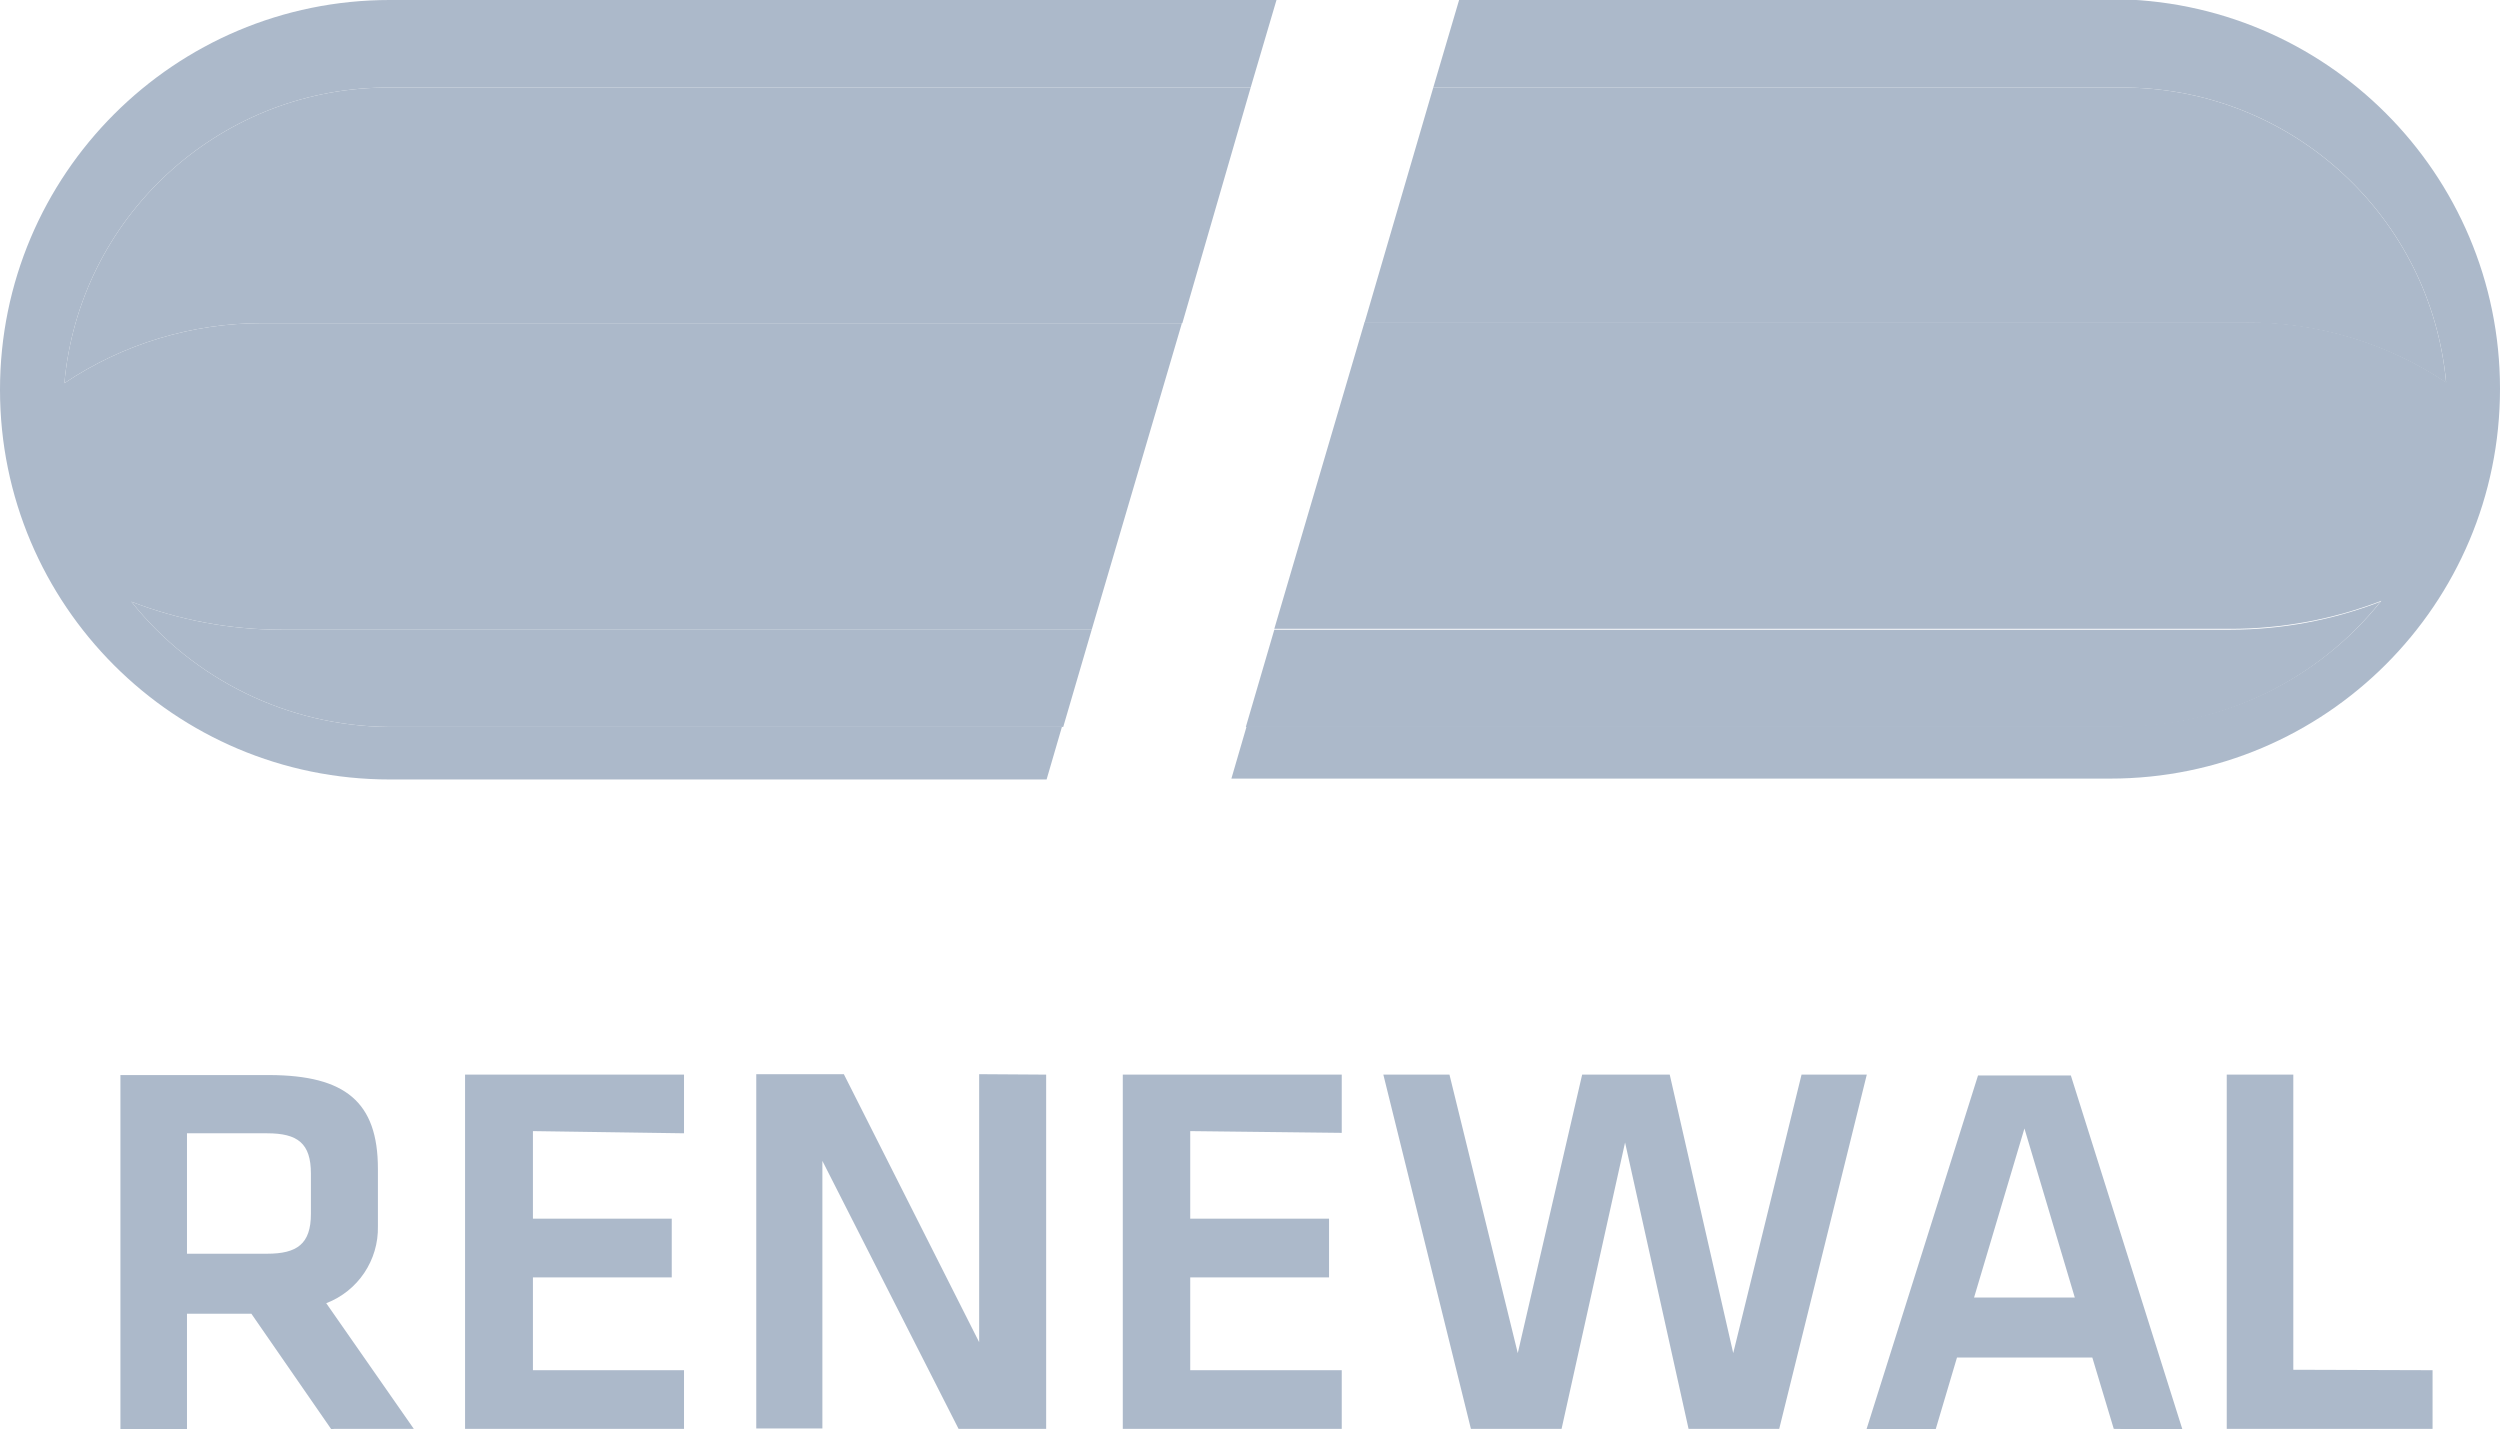
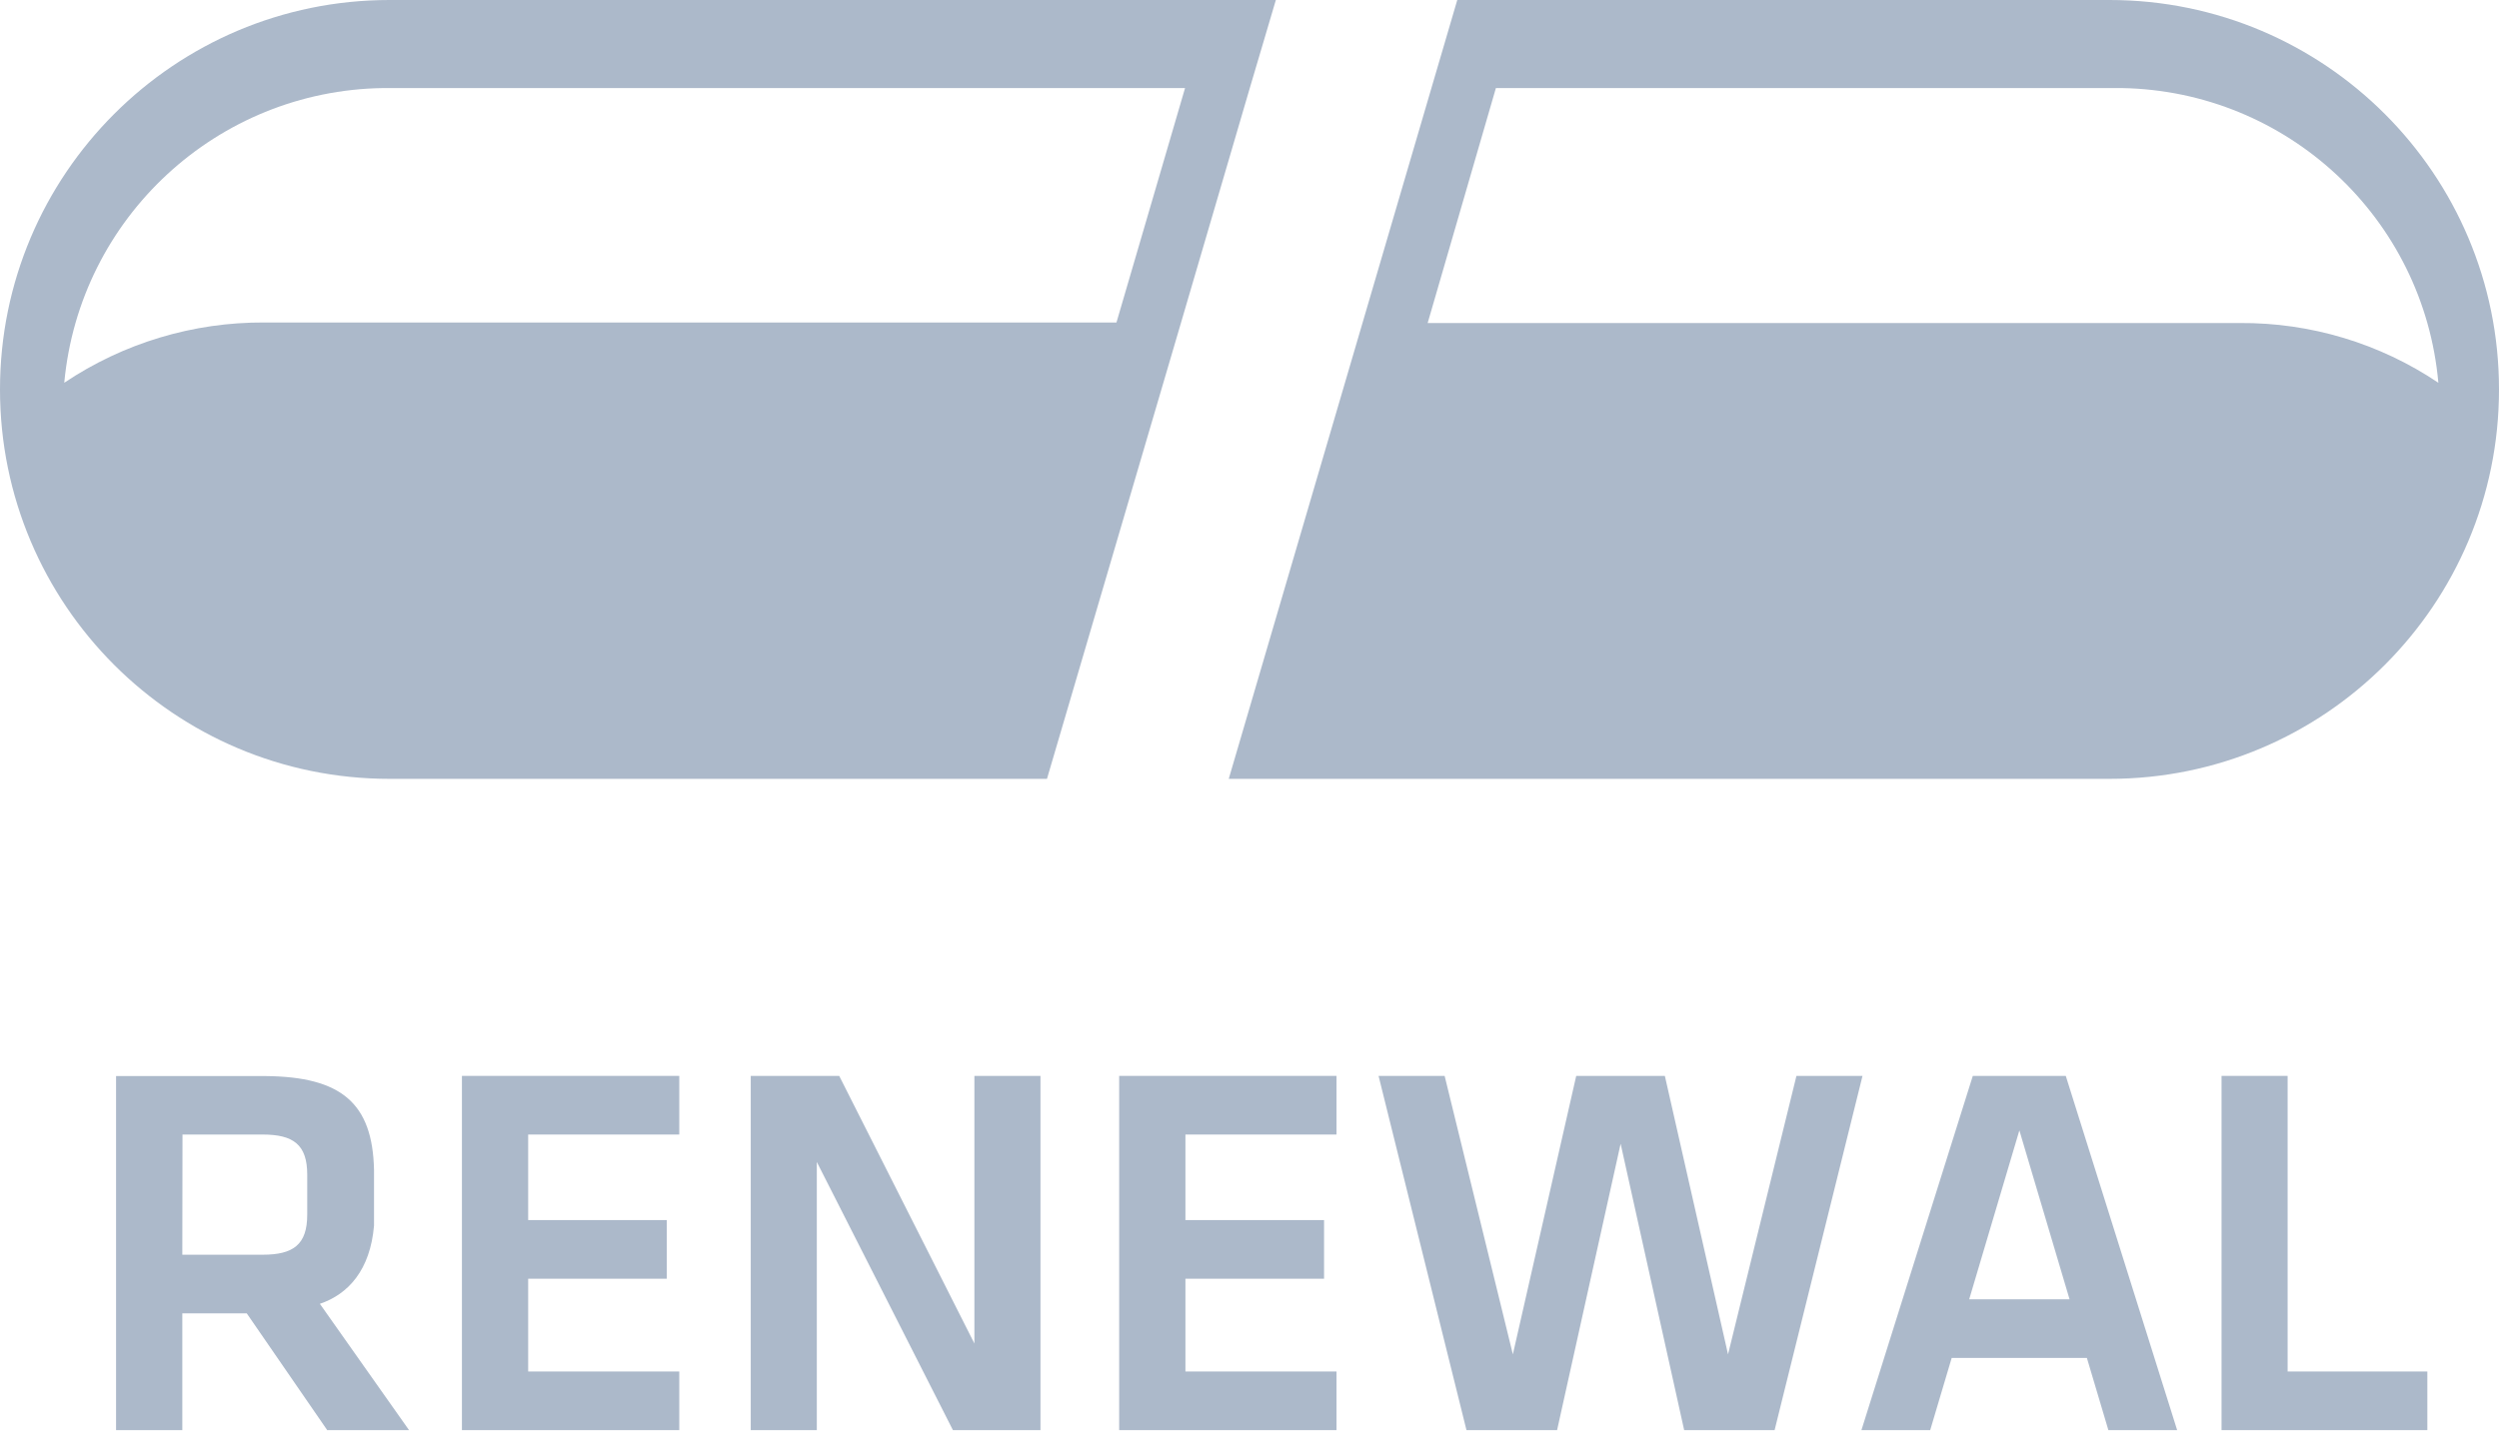
- <svg xmlns="http://www.w3.org/2000/svg" viewBox="0 0 57.09 32.63">
+ <svg xmlns="http://www.w3.org/2000/svg" viewBox="0 0 138.44 79.25">
  <defs>
-     <style>.cls-1{fill:#acb9ca;}</style>
+     <style>.cls-1{fill:#acb9ca;fill-rule:evenodd;}</style>
  </defs>
  <g id="Layer_2" data-name="Layer 2">
-     <g id="Layer_1-2" data-name="Layer 1">
-       <path class="cls-1" d="M15.62,25.88V24.54h-5v8.09h5V31.29H12.17V29.17h3.17V27.83H12.17v-2Zm-8,6.75H9.45l-2-2.87A1.84,1.84,0,0,0,8.63,28V26.69c0-1.53-.75-2.13-2.46-2.14H2.75v8.09H4.27V30H5.74l1.84,2.66ZM4.27,25.88H6.1c.7,0,1,.23,1,.92v.92c0,.69-.32.91-1,.91H4.27V25.88Zm36.87-1.34L39.58,30.9l-1.45-6.36h-2L34.66,30.9,33.1,24.54H31.59l2,8.09h2.07l1.45-6.54,1.45,6.54h2.07l2-8.09Zm7.13,8.09L47.78,31H44.69l-.49,1.65H42.62l2.55-8.09h2.12l2.55,8.09Zm-3.18-3h2.29l-1.15-3.86-1.15,3.86Zm-22.73-5.1v6.12l-3.09-6.12h-2v8.09h1.51V26.51l3.11,6.12h2V24.54Zm8.28,1.34V24.54h-5v8.09h5V31.29H27.18V29.17h3.17V27.83H27.18v-2Zm21.73,5.41V24.54H50.85v8.09h4.7V31.29Z" />
-       <path class="cls-1" d="M29.15,0a2.73,2.73,0,0,0-.33,0H8.9a8.9,8.9,0,1,0,0,17.8h15l.35-1.2H8.87A7.59,7.59,0,0,1,3,13.74a9.53,9.53,0,0,0,3.44.64H24.93l2.06-7H6A8.1,8.1,0,0,0,1.47,8.75,7.42,7.42,0,0,1,8.75,2H28.56Z" />
-       <path class="cls-1" d="M48.19,0H33.32l-.59,2H48.58a7.42,7.42,0,0,1,7.28,6.73,8.11,8.11,0,0,0-4.57-1.37H31.16l-2.06,7H50.94a9.56,9.56,0,0,0,3.44-.64,7.6,7.6,0,0,1-5.91,2.86h-20l-.35,1.2H48.19a8.9,8.9,0,1,0,0-17.8Z" />
-       <path class="cls-1" d="M48.58,2H32.73L31.16,7.37H51.29a8.11,8.11,0,0,1,4.57,1.37A7.42,7.42,0,0,0,48.58,2Z" />
-       <path class="cls-1" d="M50.94,14.38H29.1l-.65,2.22h20a7.6,7.6,0,0,0,5.91-2.86A9.54,9.54,0,0,1,50.94,14.38Z" />
-       <path class="cls-1" d="M28.56,2H8.75A7.42,7.42,0,0,0,1.47,8.75,8.1,8.1,0,0,1,6,7.38H27Z" />
-       <path class="cls-1" d="M24.93,14.38H6.4A9.51,9.51,0,0,1,3,13.74,7.59,7.59,0,0,0,8.87,16.6H24.28Z" />
+     <g id="_1" data-name="1">
+       <path class="cls-1" d="M69.15,0H21.58a21.58,21.58,0,0,0,0,43.16H58l7.43-25.29h0l3.81-13h0L70.68,0Zm-7.3,17.87H16.27c-.52,0-1,0-1.5,0h-.12A19.71,19.71,0,0,0,3.56,21.21,18,18,0,0,1,21.22,4.88H65.65Z" />
+       <path class="cls-1" d="M116.87,0H80.73L68.07,43.16h48.79a21.58,21.58,0,0,0,0-43.16Zm-34,4.88h34.68a17.92,17.92,0,0,1,17.53,16.33,19.47,19.47,0,0,0-11-3.31H124c-.48,0-1,0-1.49,0H79.09Z" />
+       <polygon class="cls-1" points="37.63 62.87 37.63 59.62 25.59 59.62 25.59 79.25 37.63 79.25 37.63 76 29.26 76 29.26 70.86 36.94 70.86 36.94 67.61 29.26 67.61 29.26 62.87 37.63 62.87" />
+       <polygon class="cls-1" points="126.73 76 126.73 59.62 123.07 59.62 123.07 79.25 134.47 79.25 134.47 76 126.73 76" />
+       <polygon class="cls-1" points="74.04 62.87 74.04 59.62 62 59.62 62 79.25 74.04 79.25 74.04 76 65.67 76 65.67 70.86 73.35 70.86 73.35 67.61 65.67 67.61 65.67 62.87 74.04 62.87" />
+       <polygon class="cls-1" points="53.98 59.62 53.98 74.45 46.49 59.62 41.59 59.62 41.59 79.25 45.25 79.25 45.25 64.39 52.79 79.25 57.64 79.25 57.64 59.62 53.98 59.62" />
+       <path class="cls-1" d="M116.8,79.25h3.81l-6.17-19.63h-5.15l-6.17,19.63h3.81l1.19-4h7.49l1.19,4ZM109.09,72h0l2.78-9.36L114.65,72Z" />
+       <polygon class="cls-1" points="99.52 59.62 95.73 75.05 92.23 59.62 87.32 59.62 83.81 75.05 80.03 59.62 76.37 59.62 81.24 79.25 86.26 79.25 89.78 63.38 93.3 79.25 98.31 79.25 103.18 59.62 99.52 59.62" />
+       <path class="cls-1" d="M18.11,79.25h4.55l-4.94-7c1.57-.53,2.79-1.87,3-4.33V64.83c-.08-3.71-1.82-5.16-6-5.2H6.43V79.25H10.1V72.78h3.57l4.45,6.46Zm-8-16.38h4.44c1.69,0,2.47.55,2.47,2.22v2.22c0,1.67-.78,2.22-2.47,2.22H10.1Z" />
    </g>
  </g>
</svg>
